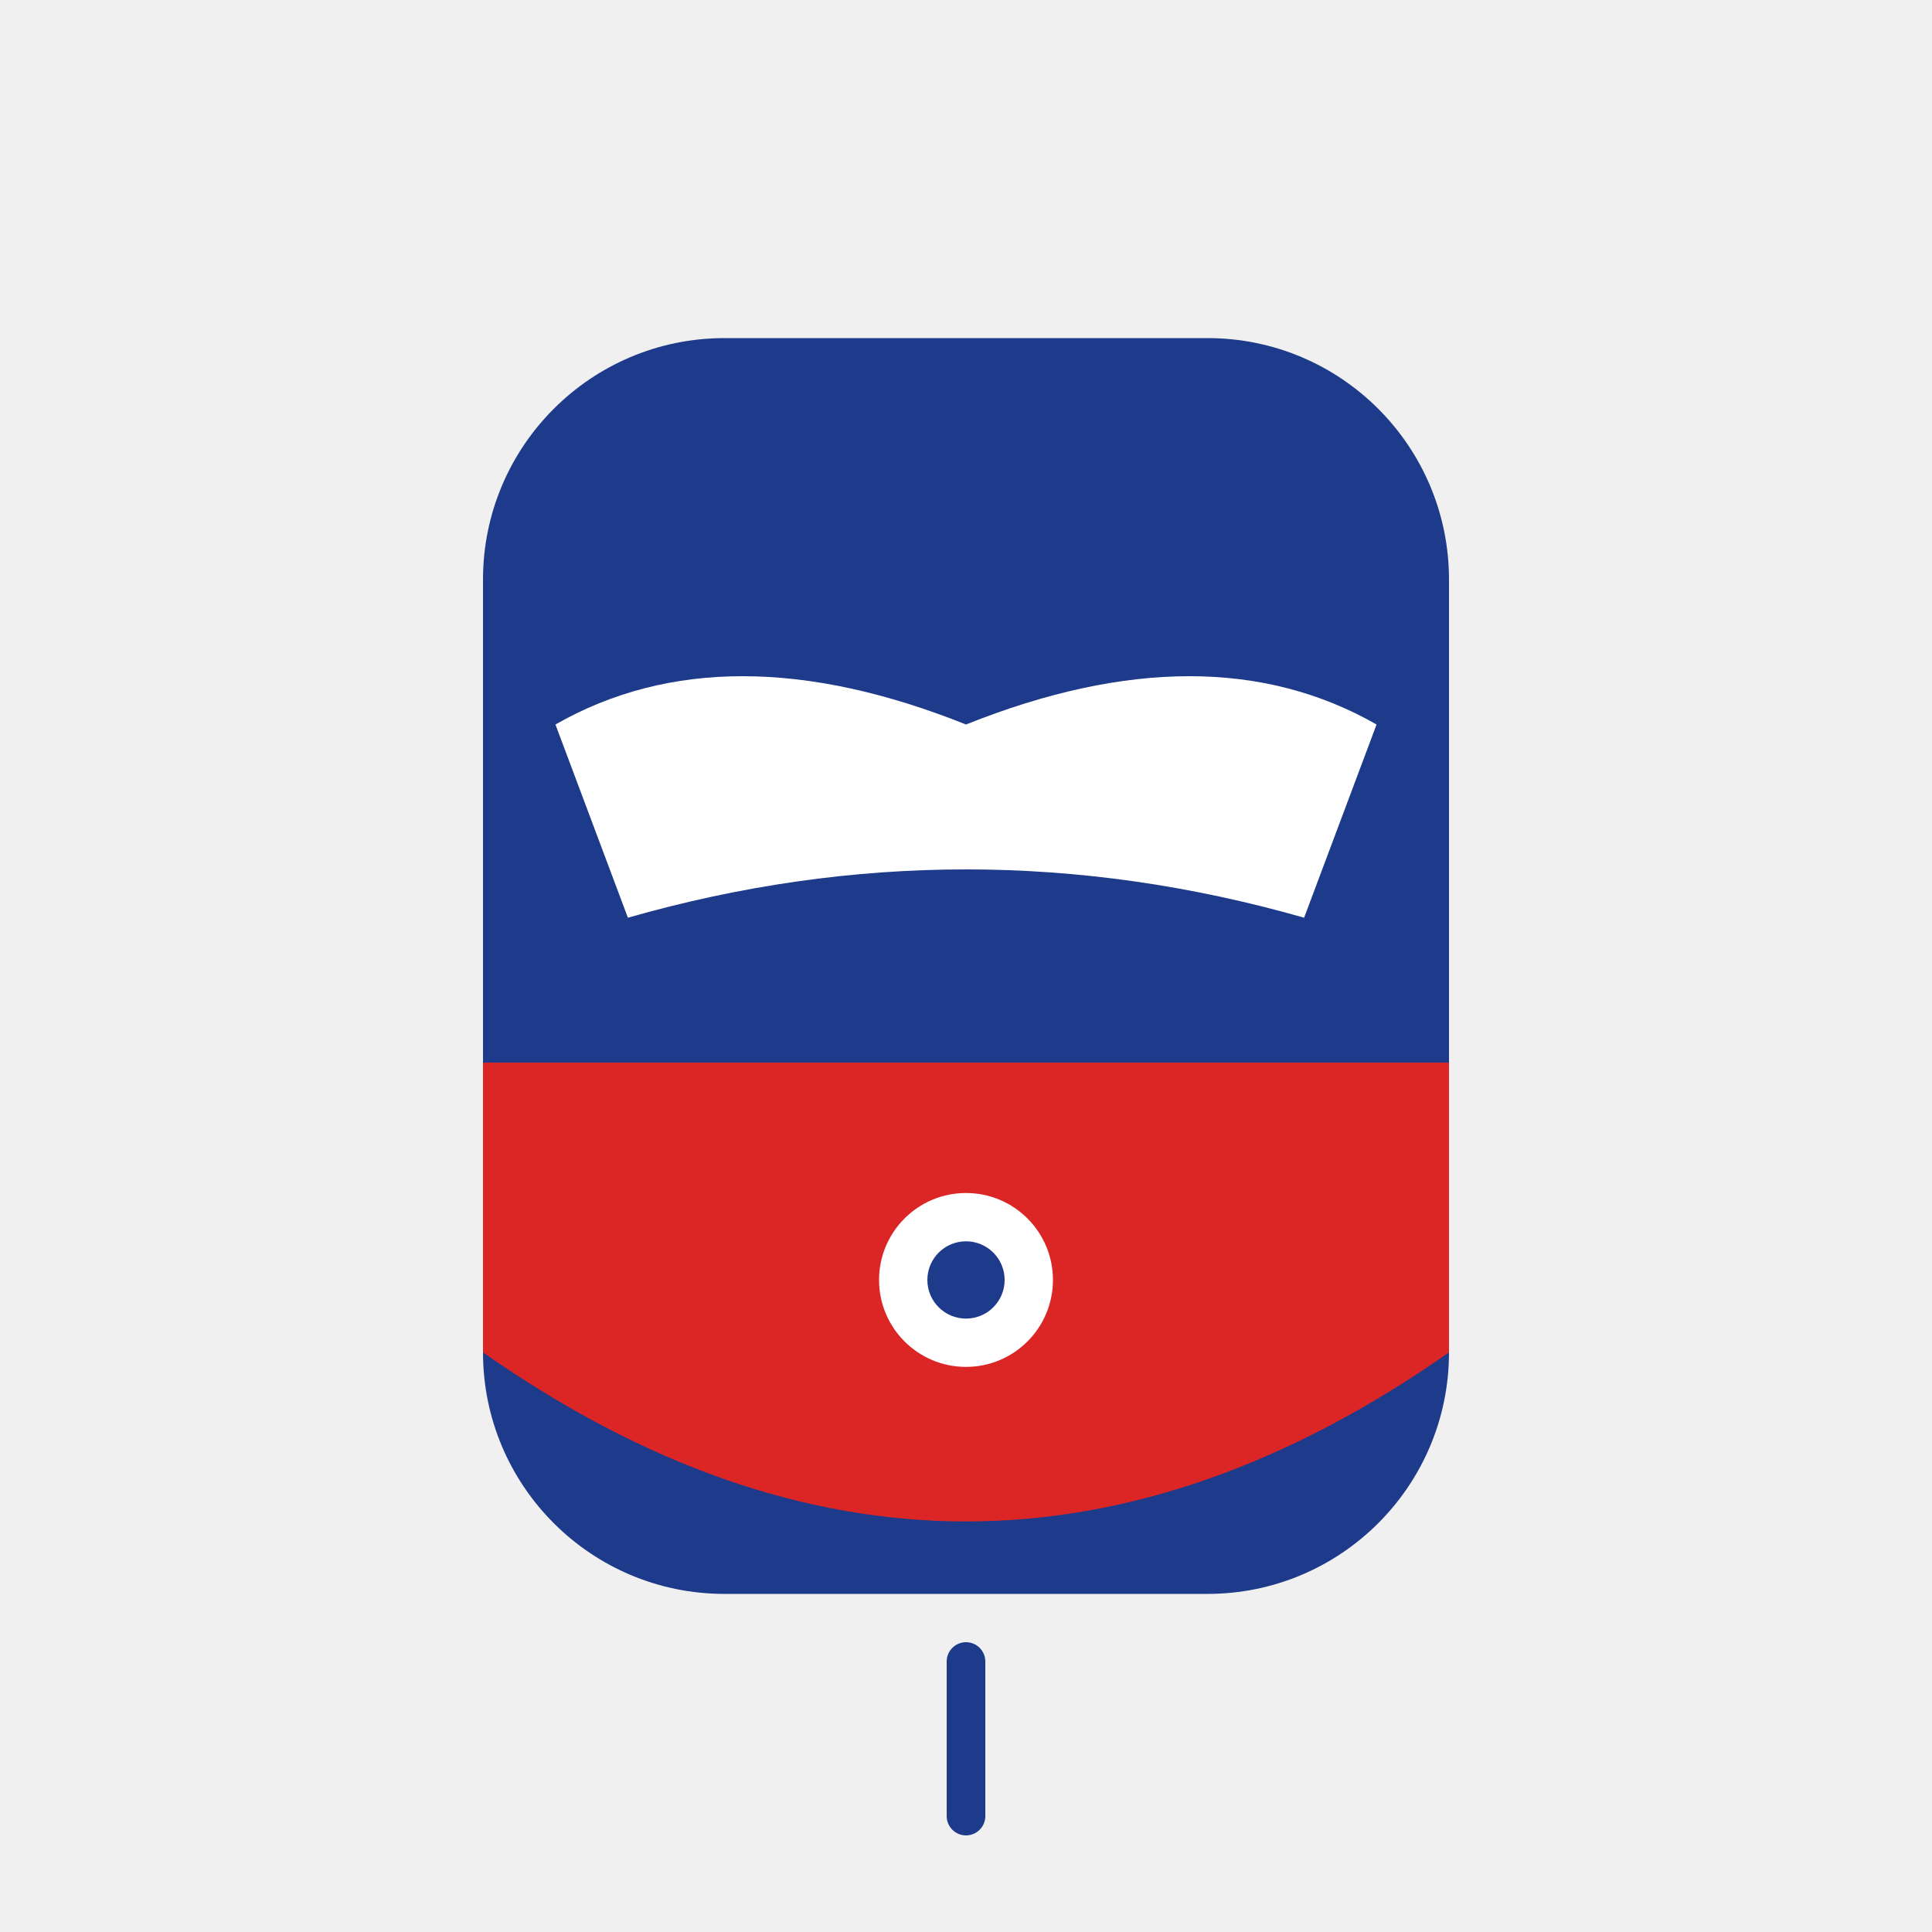
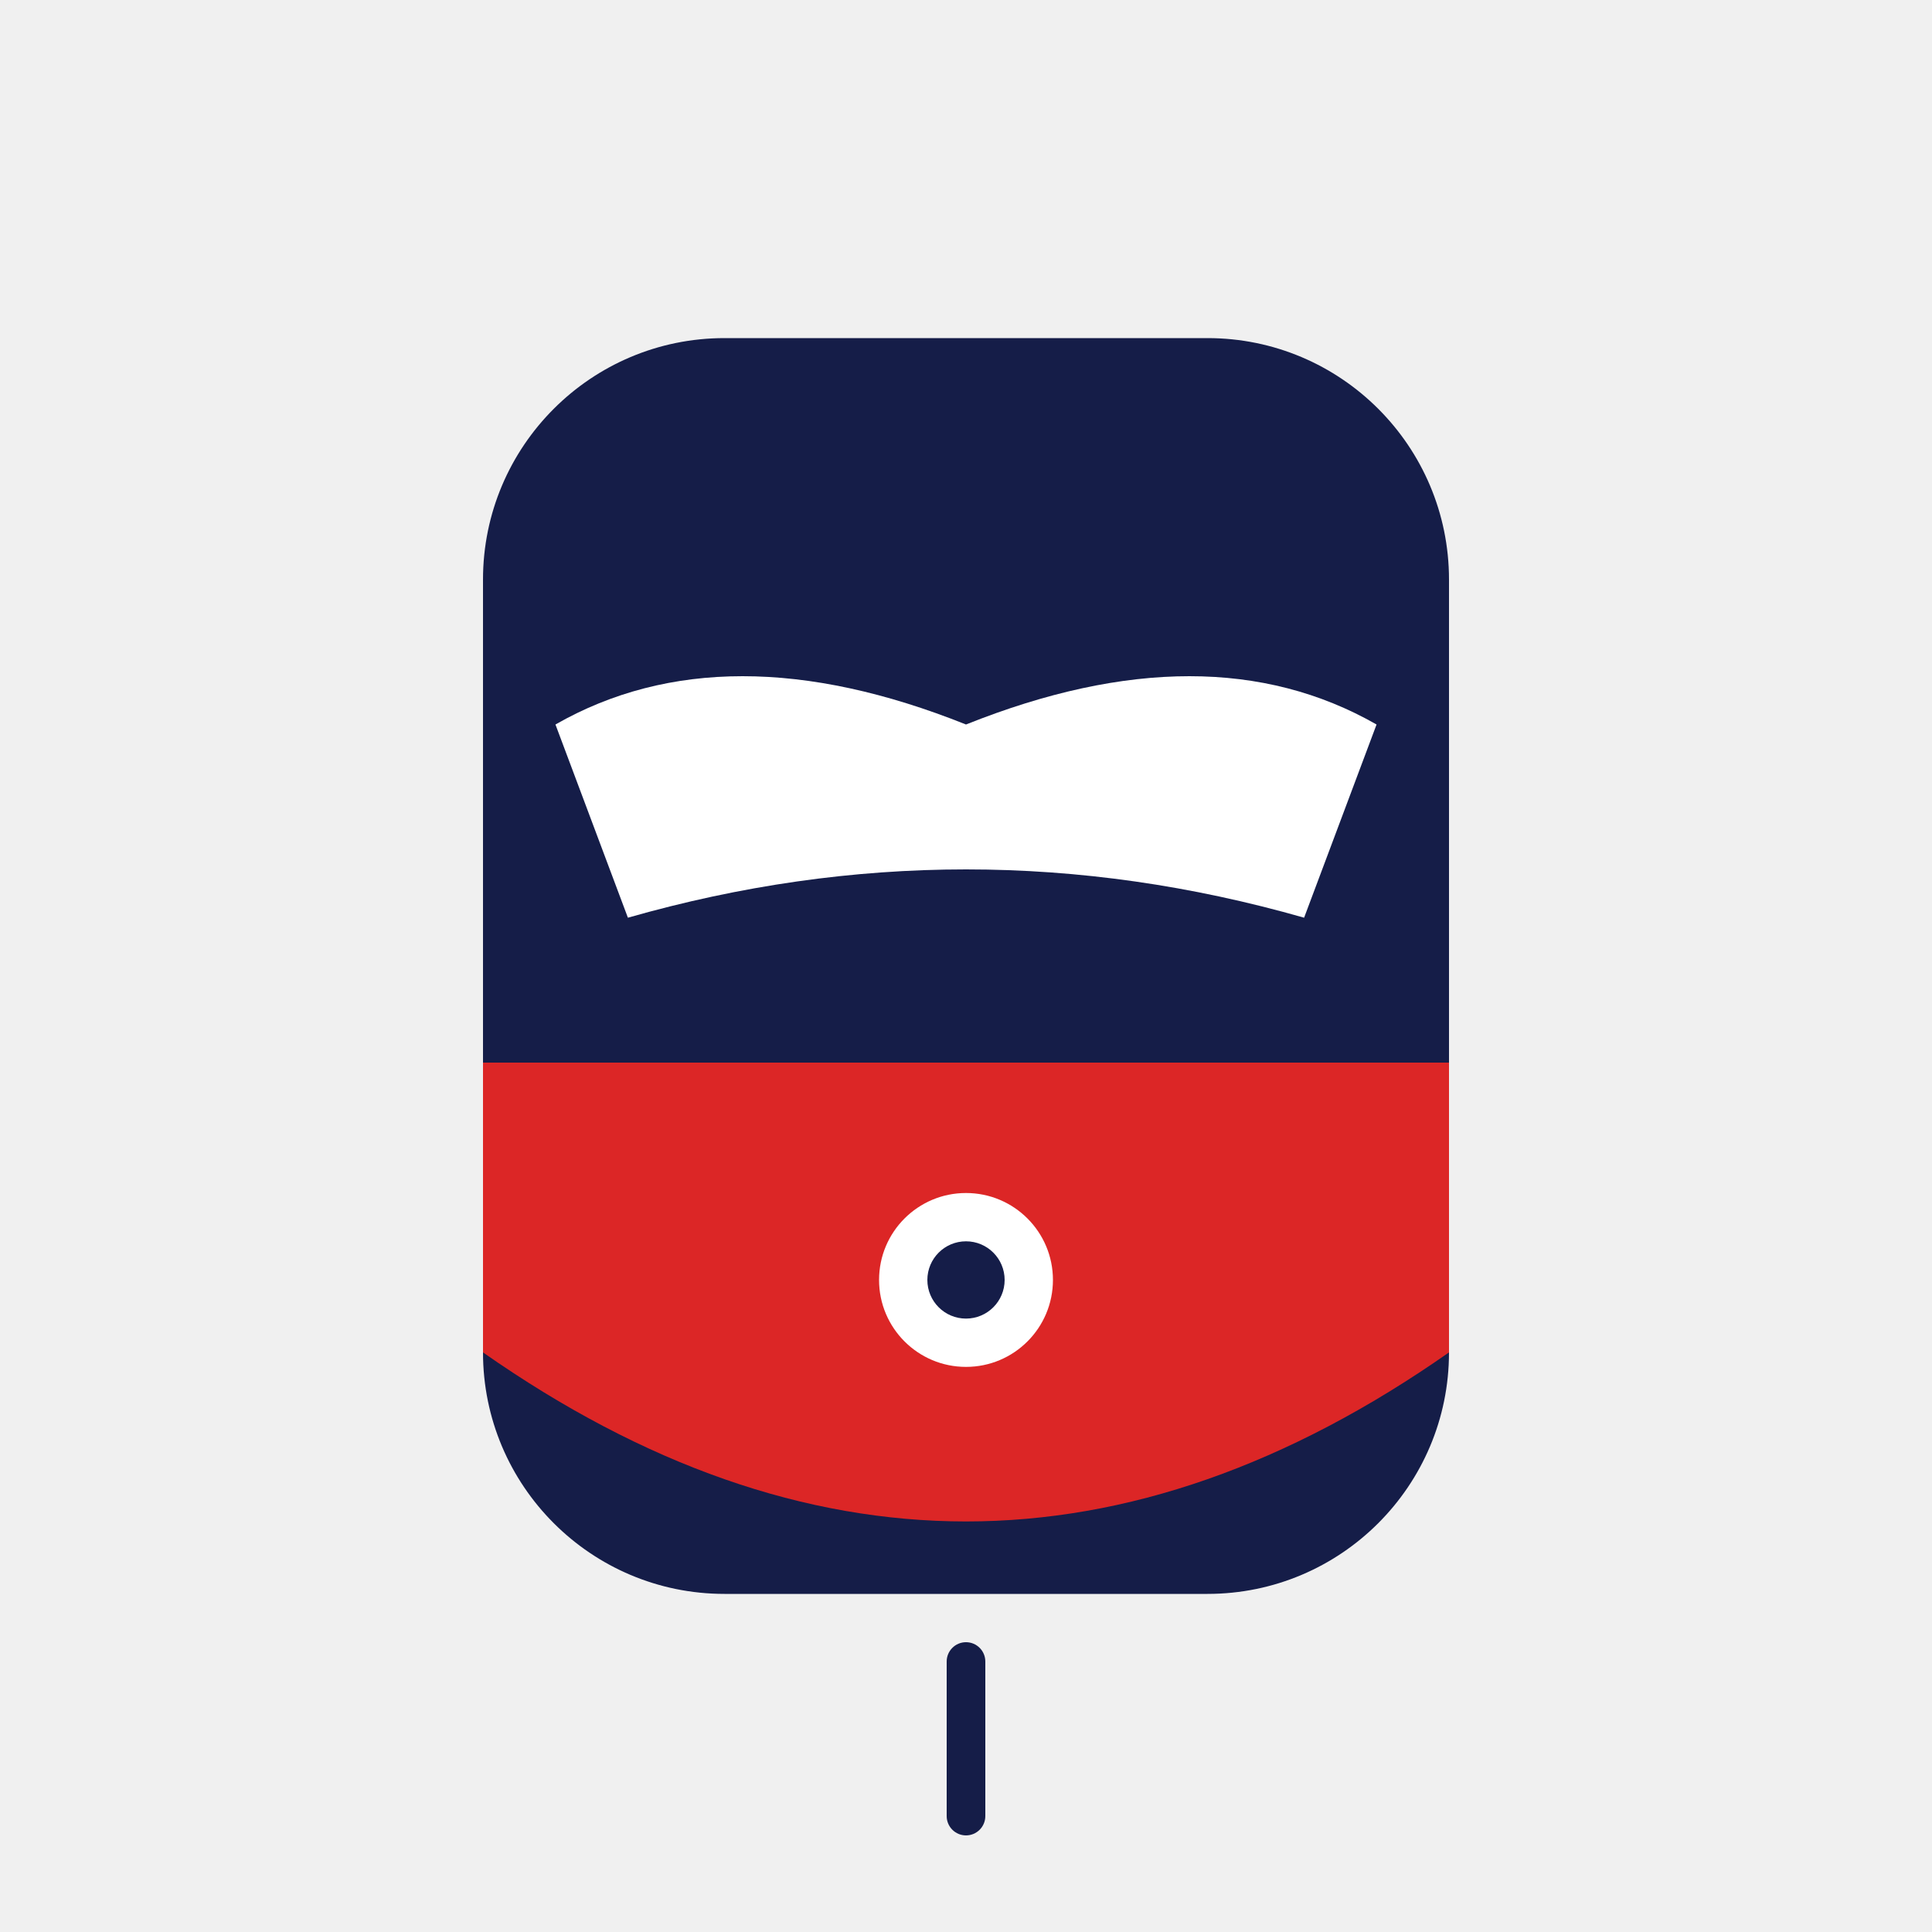
<svg xmlns="http://www.w3.org/2000/svg" viewBox="0 0 400 400" width="100%" height="100%">
  <rect width="400" height="400" style="fill-opacity: 0; fill: none;" />
-   <rect x="100" y="70" width="200" height="260" rx="50" fill="#1E3A8A" />
+   <rect x="100" y="70" width="200" height="260" rx="50" fill="#151D48" />
  <path d="M 115 150 Q 150 130 200 150 Q 250 130 285 150 L 270 190 Q 200 170 130 190 Z" fill="#FFFFFF" />
  <path d="M 100 220 L 300 220 L 300 280 Q 200 350 100 280 Z" fill="#DC2626" />
  <circle cx="200" cy="265" r="18" fill="#FFFFFF" />
-   <circle cx="200" cy="265" r="8" fill="#1E3A8A" />
-   <rect x="196" y="340" width="8" height="40" rx="4" fill="#1E3A8A" />
+   <circle cx="200" cy="265" r="8" fill="#151D48" />
+   <rect x="196" y="340" width="8" height="40" rx="4" fill="#151D48" />
</svg>
